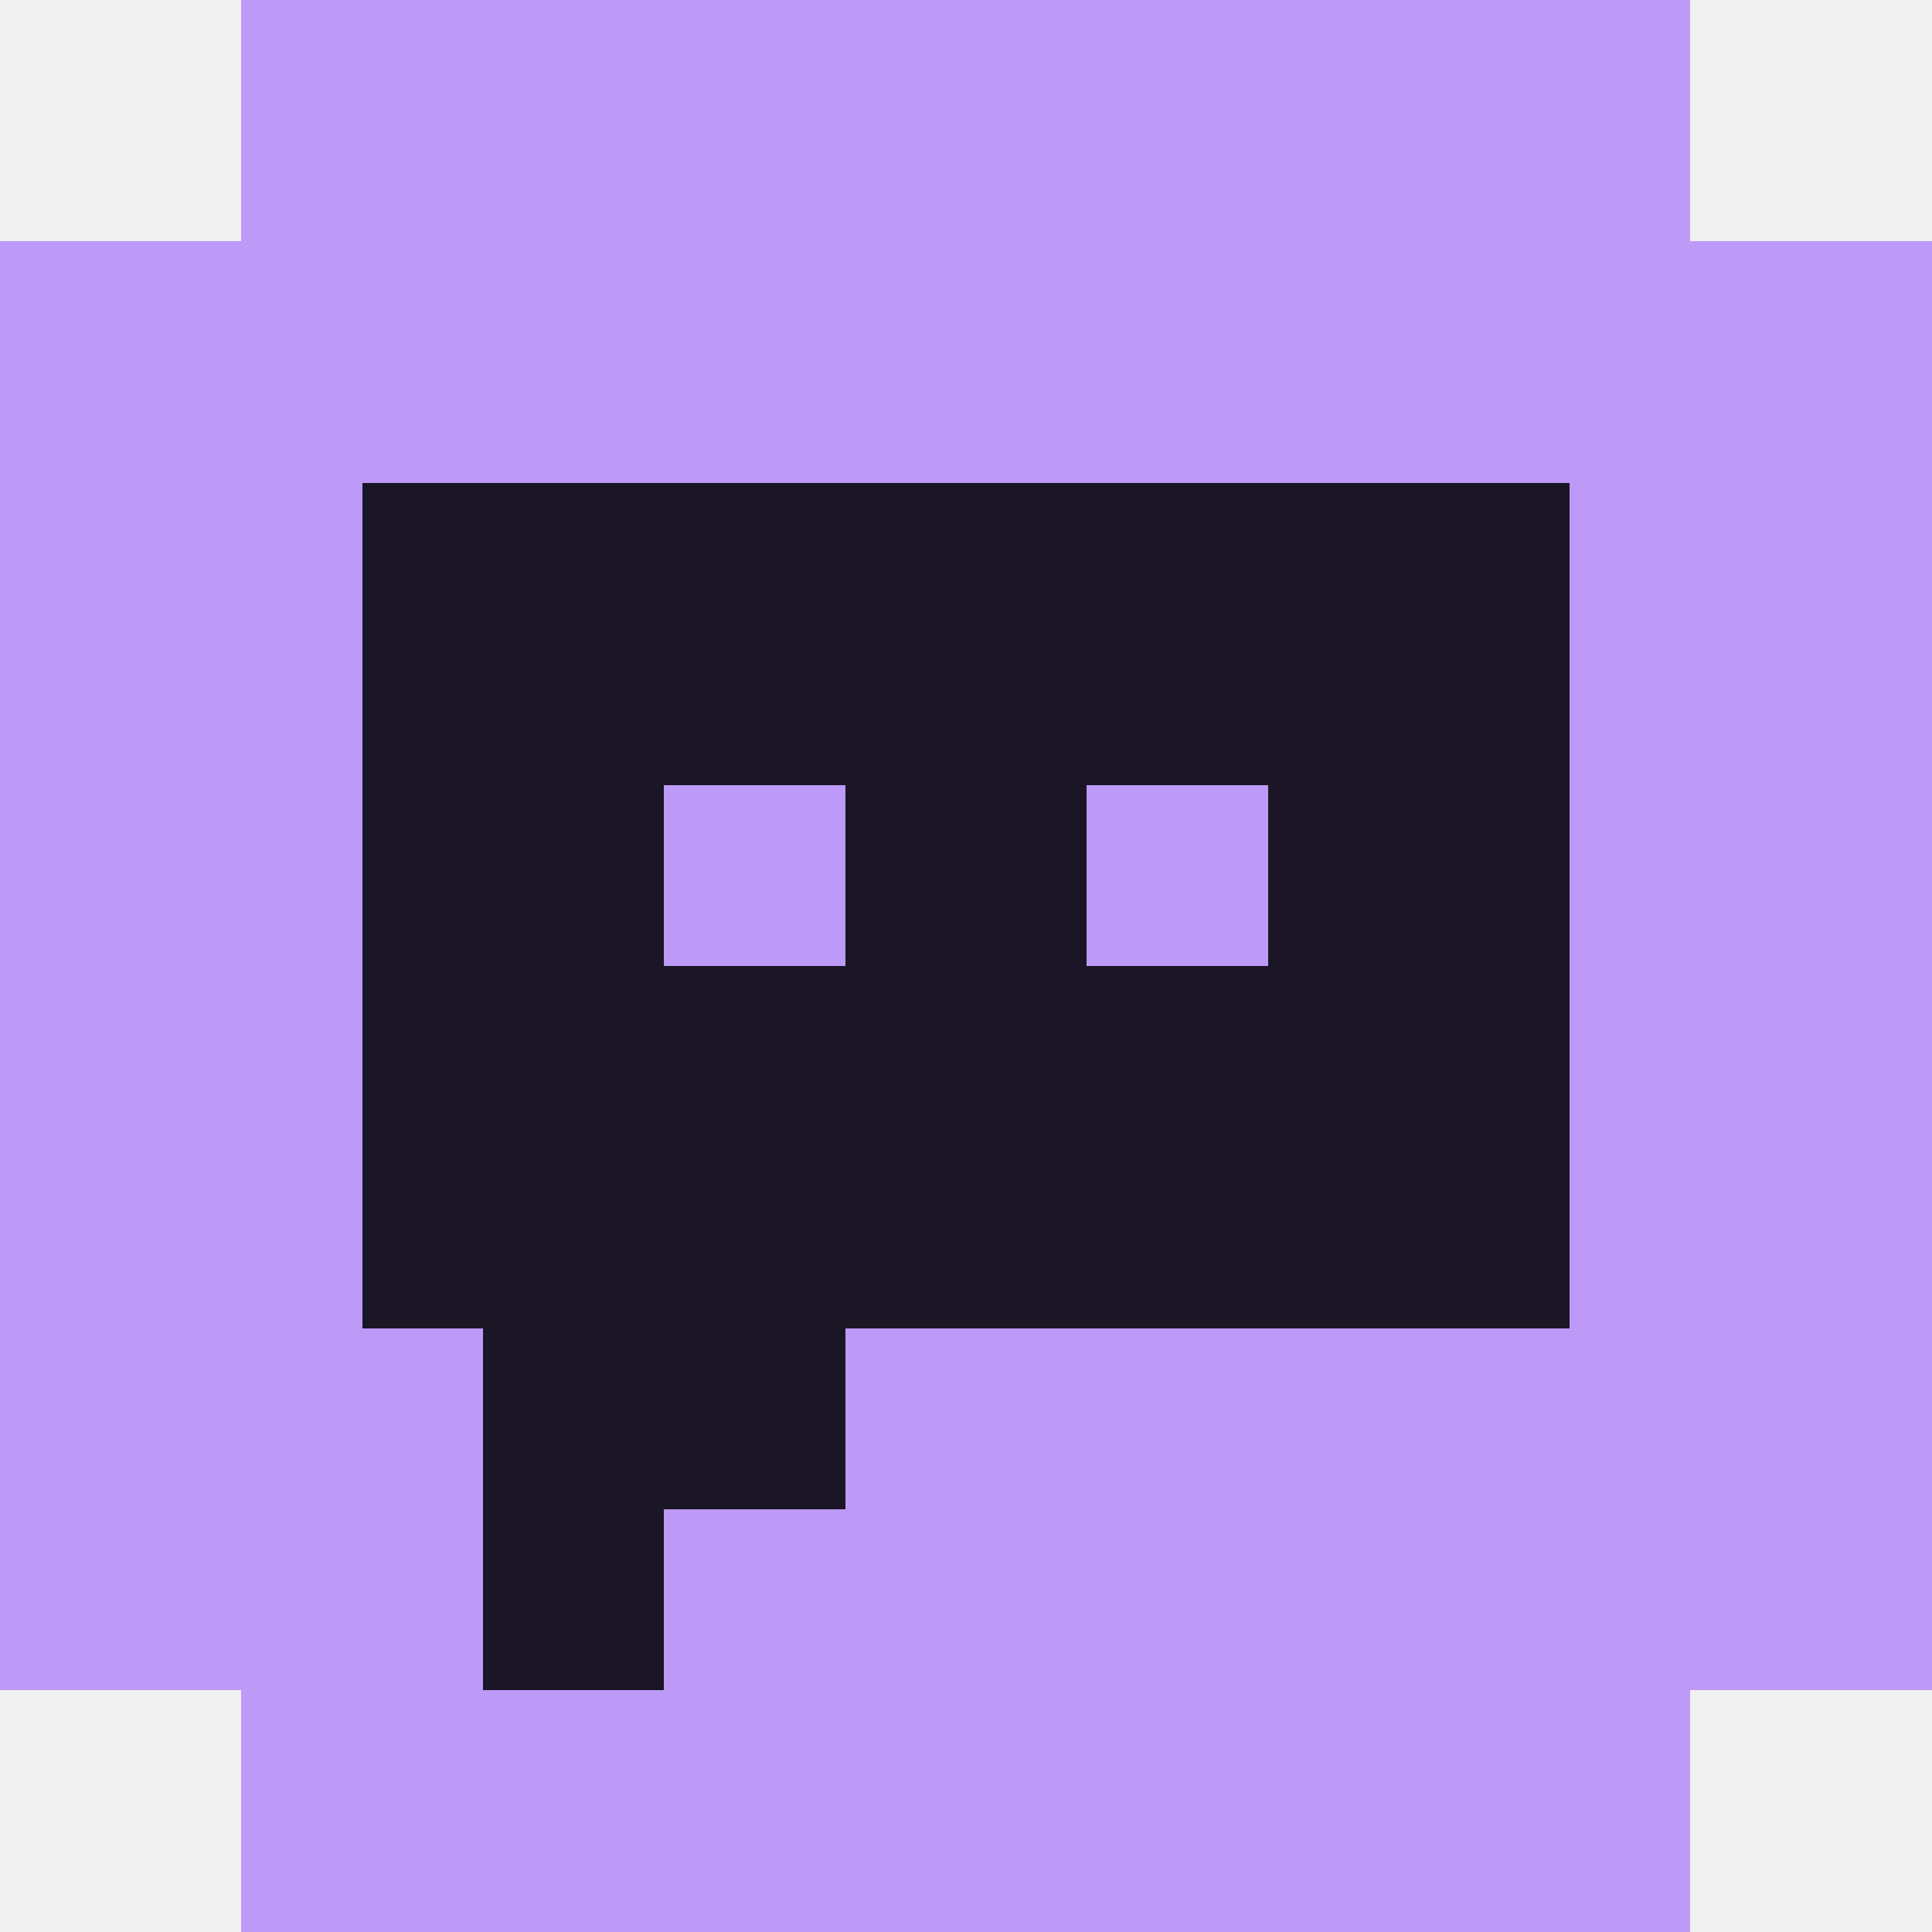
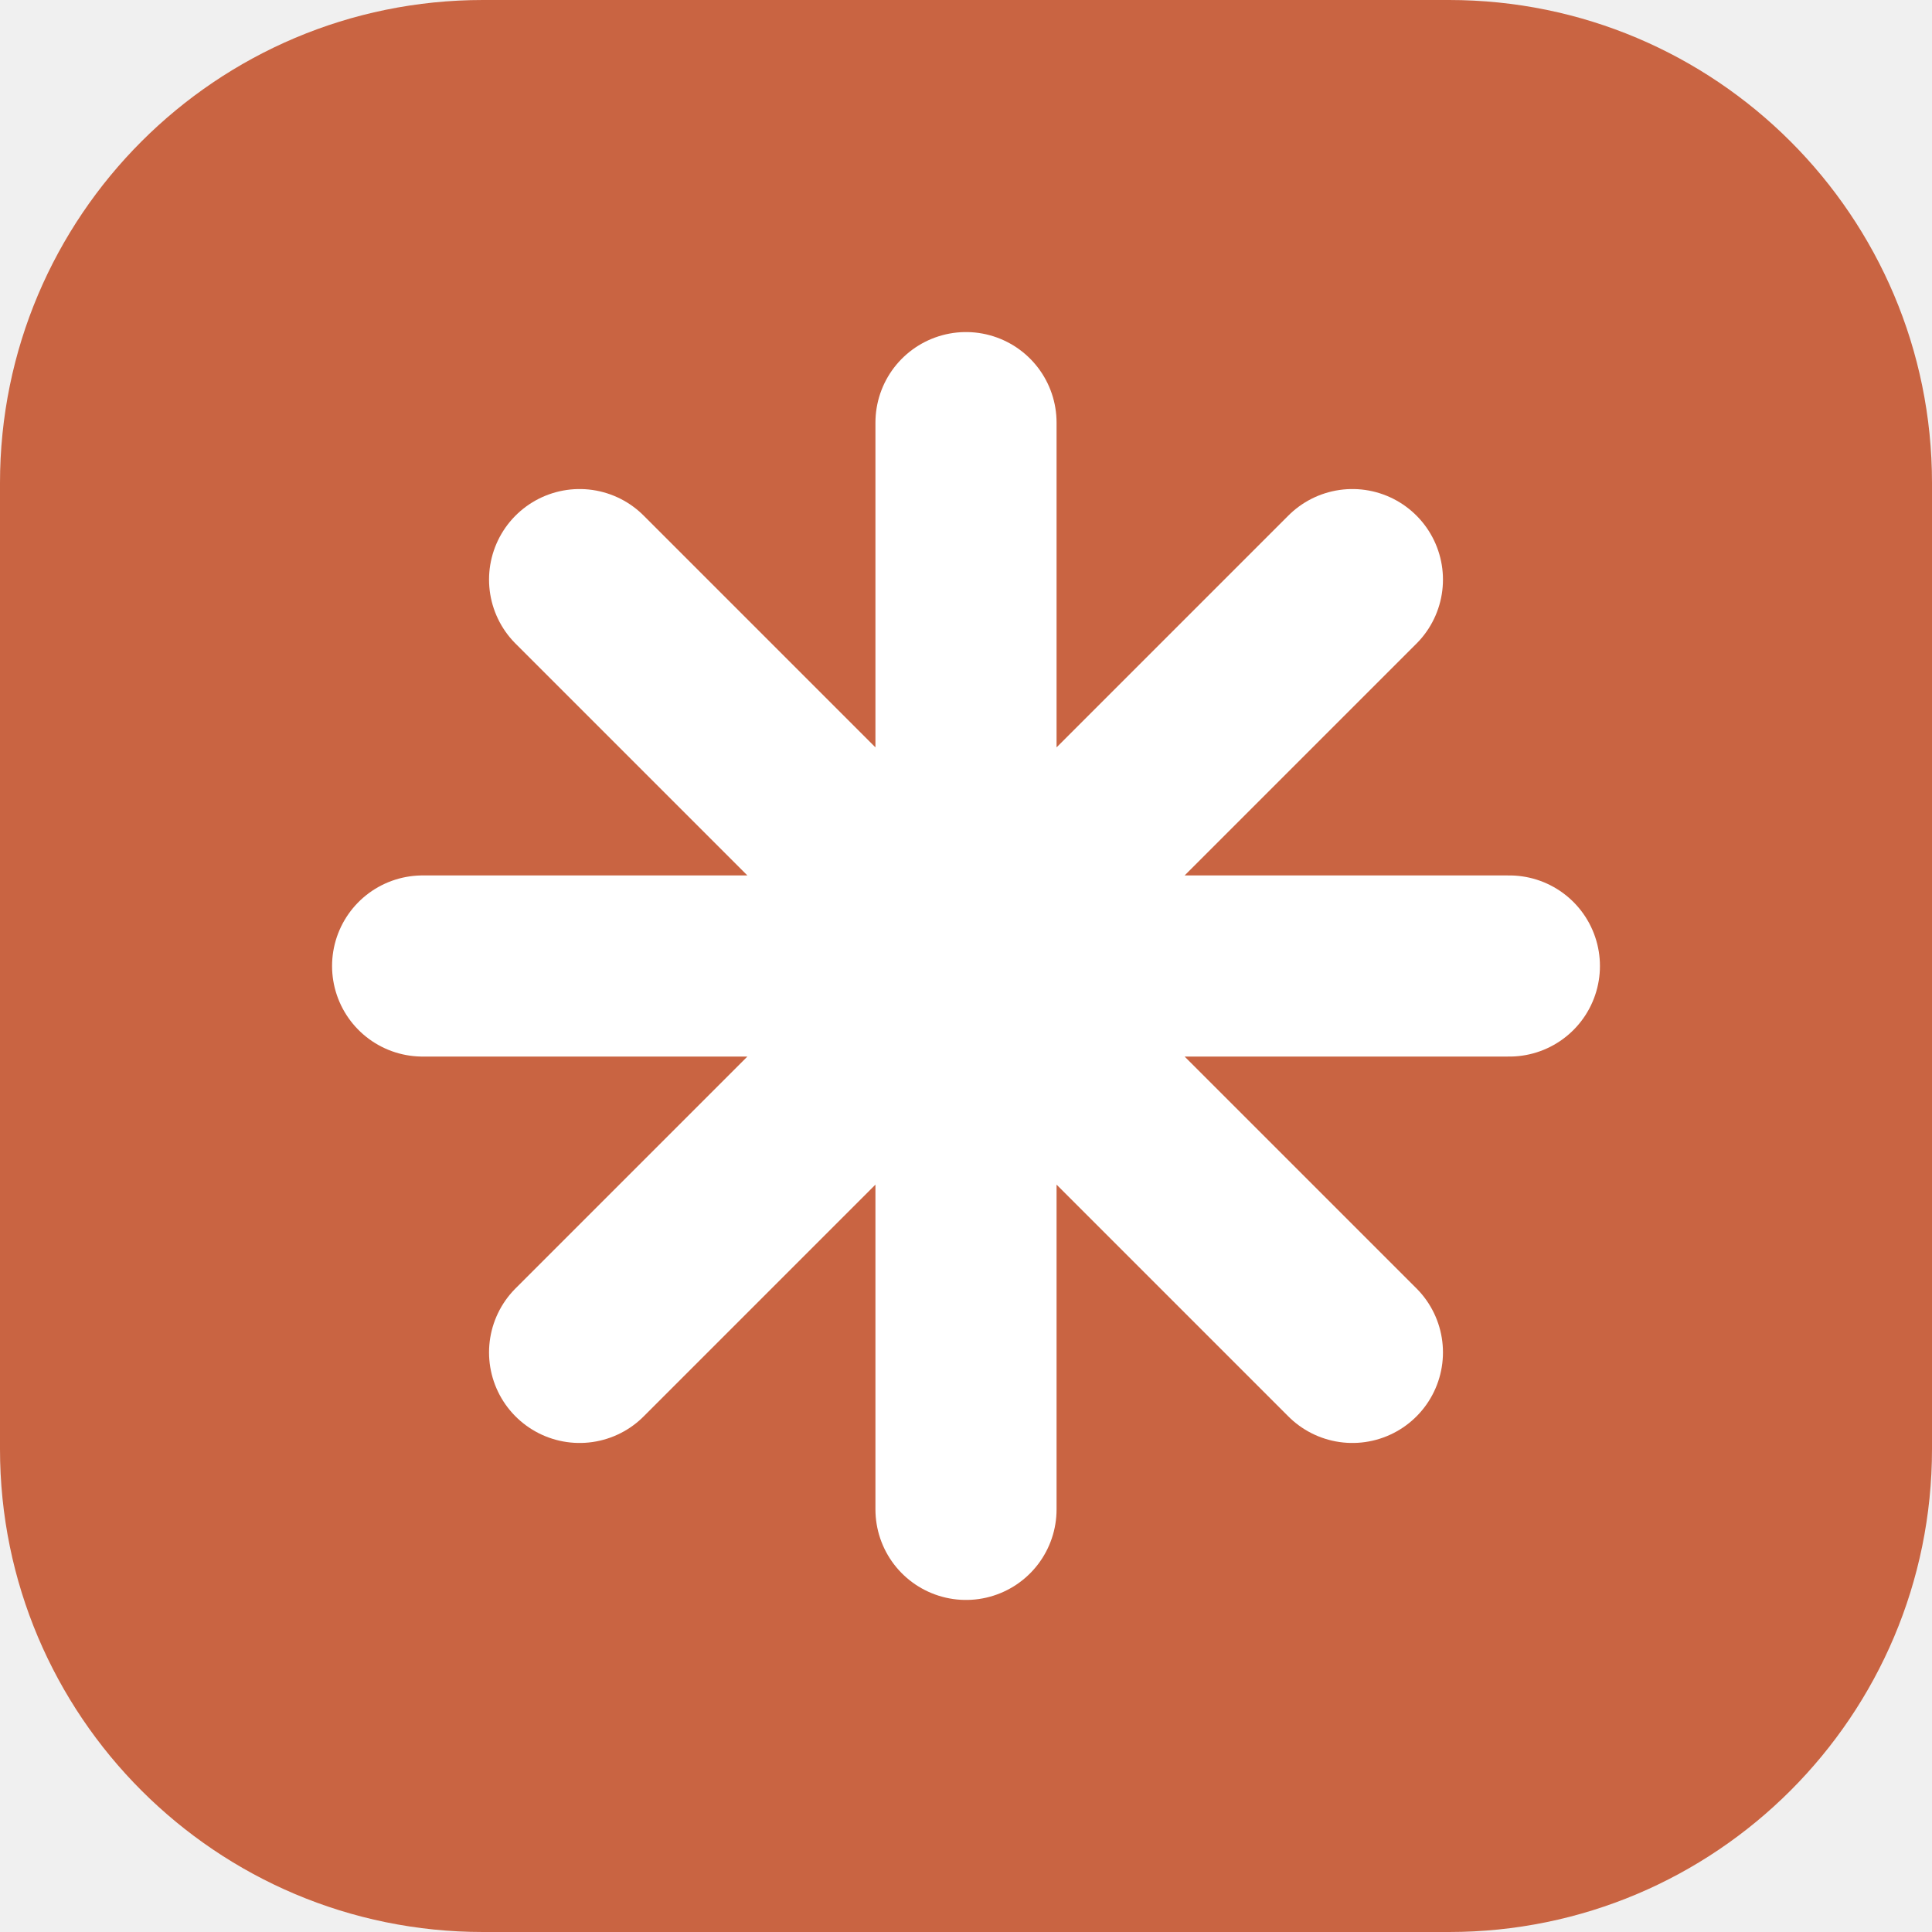
- <svg xmlns="http://www.w3.org/2000/svg" viewBox="0 0 32 32" shape-rendering="crispEdges">
-   <path d="M4 0h24v4h4v24h-4v4H4v-4H0V4h4z" fill="#bd9af7" />
-   <path d="M6 8h20v14H14v3h-3v3H8v-6H6z" fill="#1b1626" />
-   <path d="M11 13h3v3h-3zm7 0h3v3h-3z" fill="#bd9af7" />
+ <svg xmlns="http://www.w3.org/2000/svg" viewBox="0 0 32 32">
+   <rect width="32" height="32" rx="8" fill="#c96442" />
+   <path d="M16 7v18M7 16h18M9.6 9.6l12.8 12.8M22.4 9.6 9.6 22.4" stroke="#fff" stroke-width="3" stroke-linecap="round" />
</svg>
